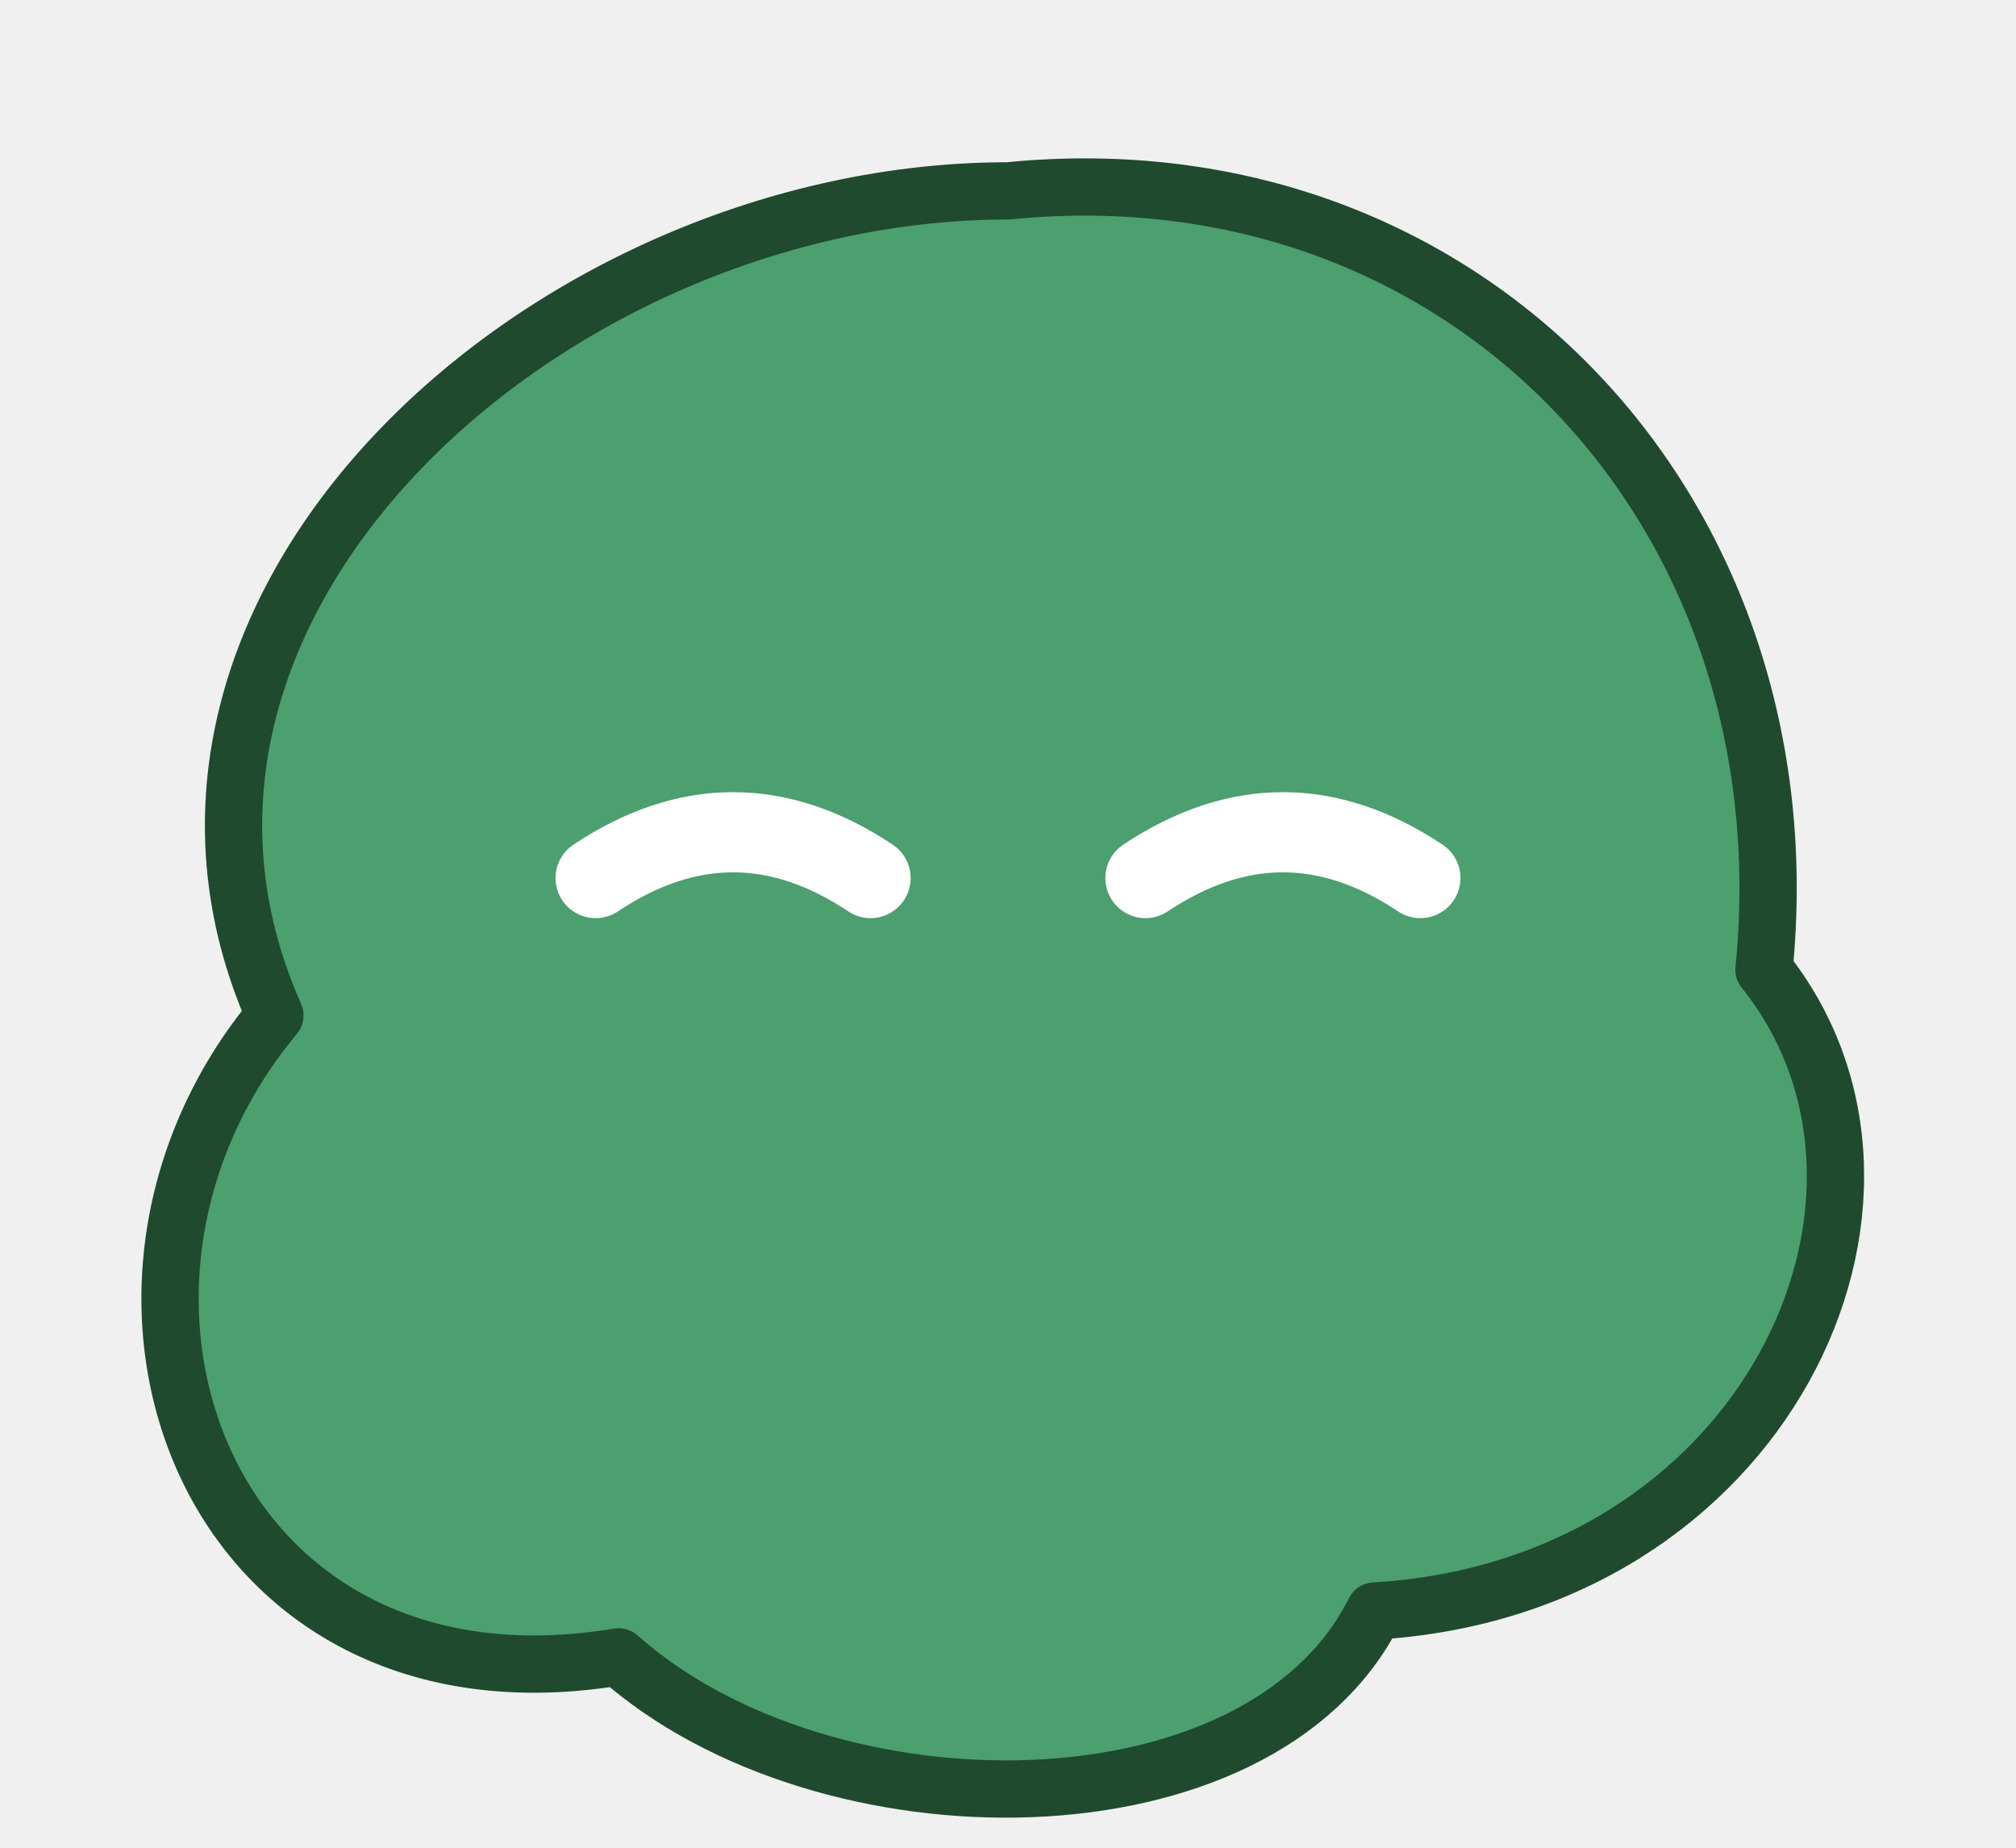
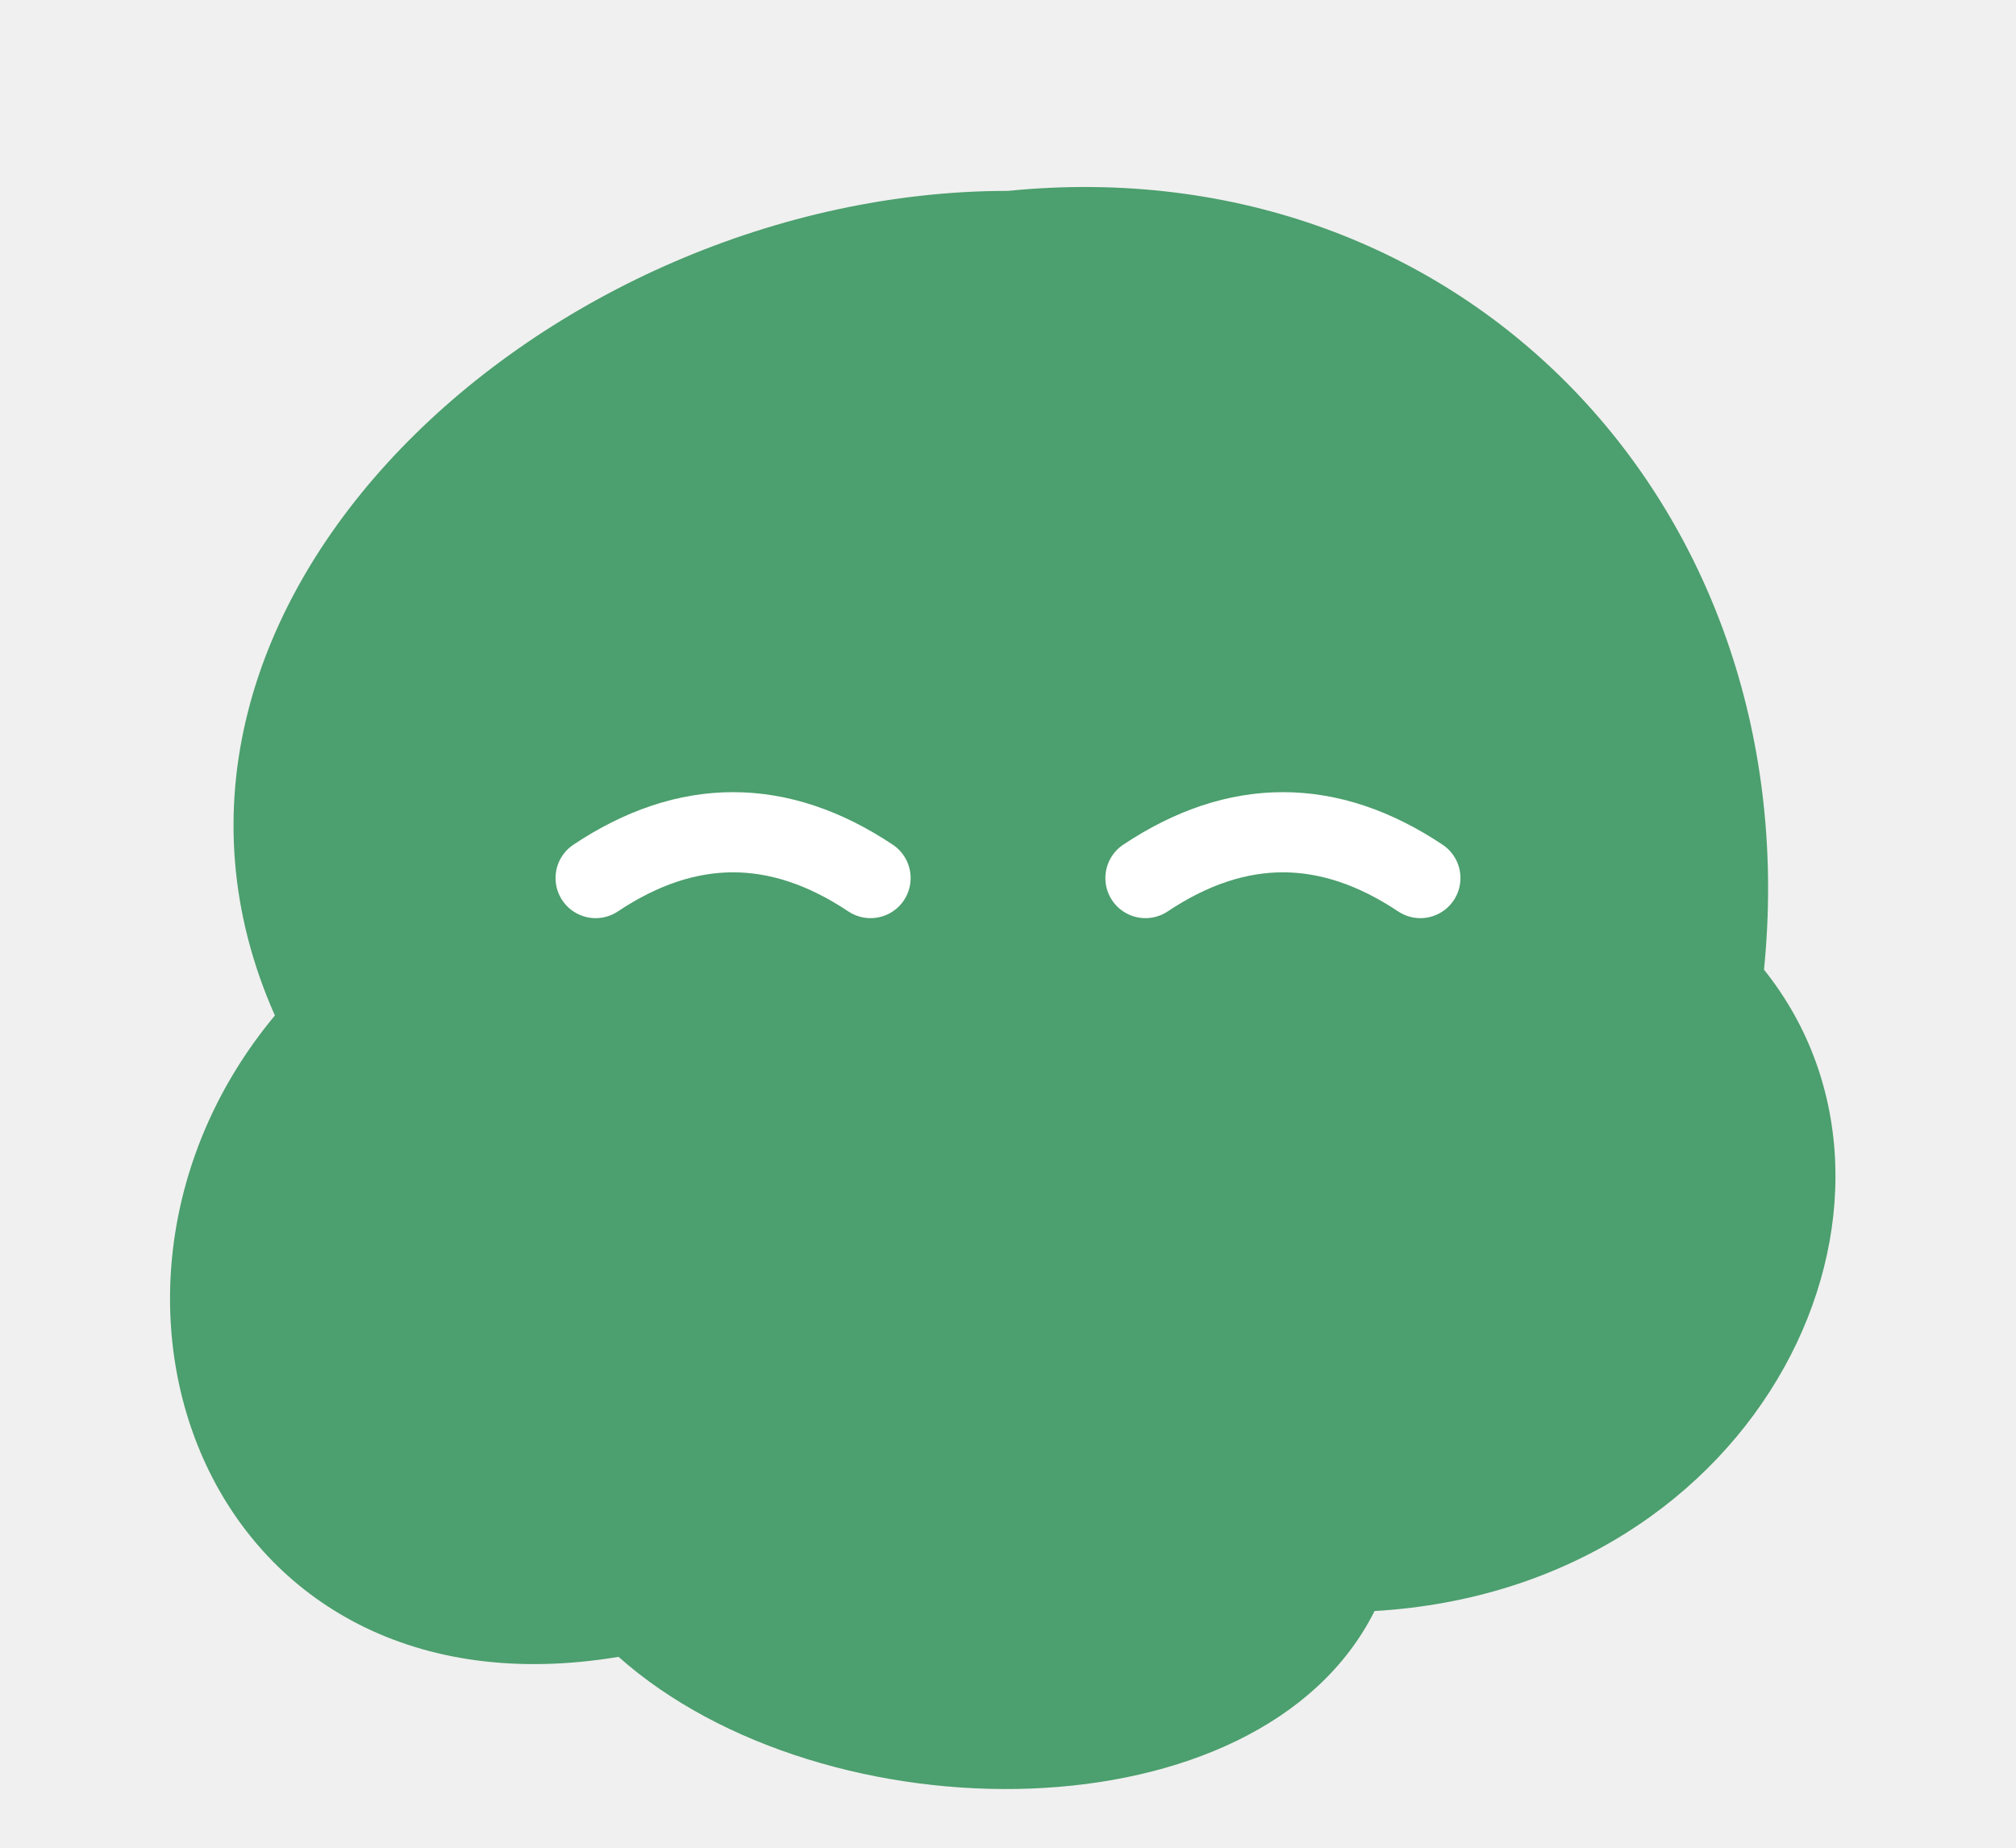
<svg xmlns="http://www.w3.org/2000/svg" viewBox="-4 -4 88 80" width="60" height="55" shape-rendering="geometricPrecision">
-   <path d="M 40 4 C 60 2, 75 18, 73 38 C 81 48, 73 65, 56 66 C 51 76, 32 76, 23 68 C 5 71, -2 52, 8 40 C 0 22, 20 4, 40 4 Z" fill="#4C9F6E" stroke="#1F4A2E" stroke-width="2.5" stroke-linejoin="round" />
+   <path d="M 40 4 C 60 2, 75 18, 73 38 C 81 48, 73 65, 56 66 C 51 76, 32 76, 23 68 C 5 71, -2 52, 8 40 C 0 22, 20 4, 40 4 Z" fill="#4C9F6E" />
  <path d="M 22 34 Q 28 30, 34 34" fill="none" stroke="#fff" stroke-width="3.5" stroke-linecap="round" />
  <path d="M 46 34 Q 52 30, 58 34" fill="none" stroke="#fff" stroke-width="3.5" stroke-linecap="round" />
</svg>
